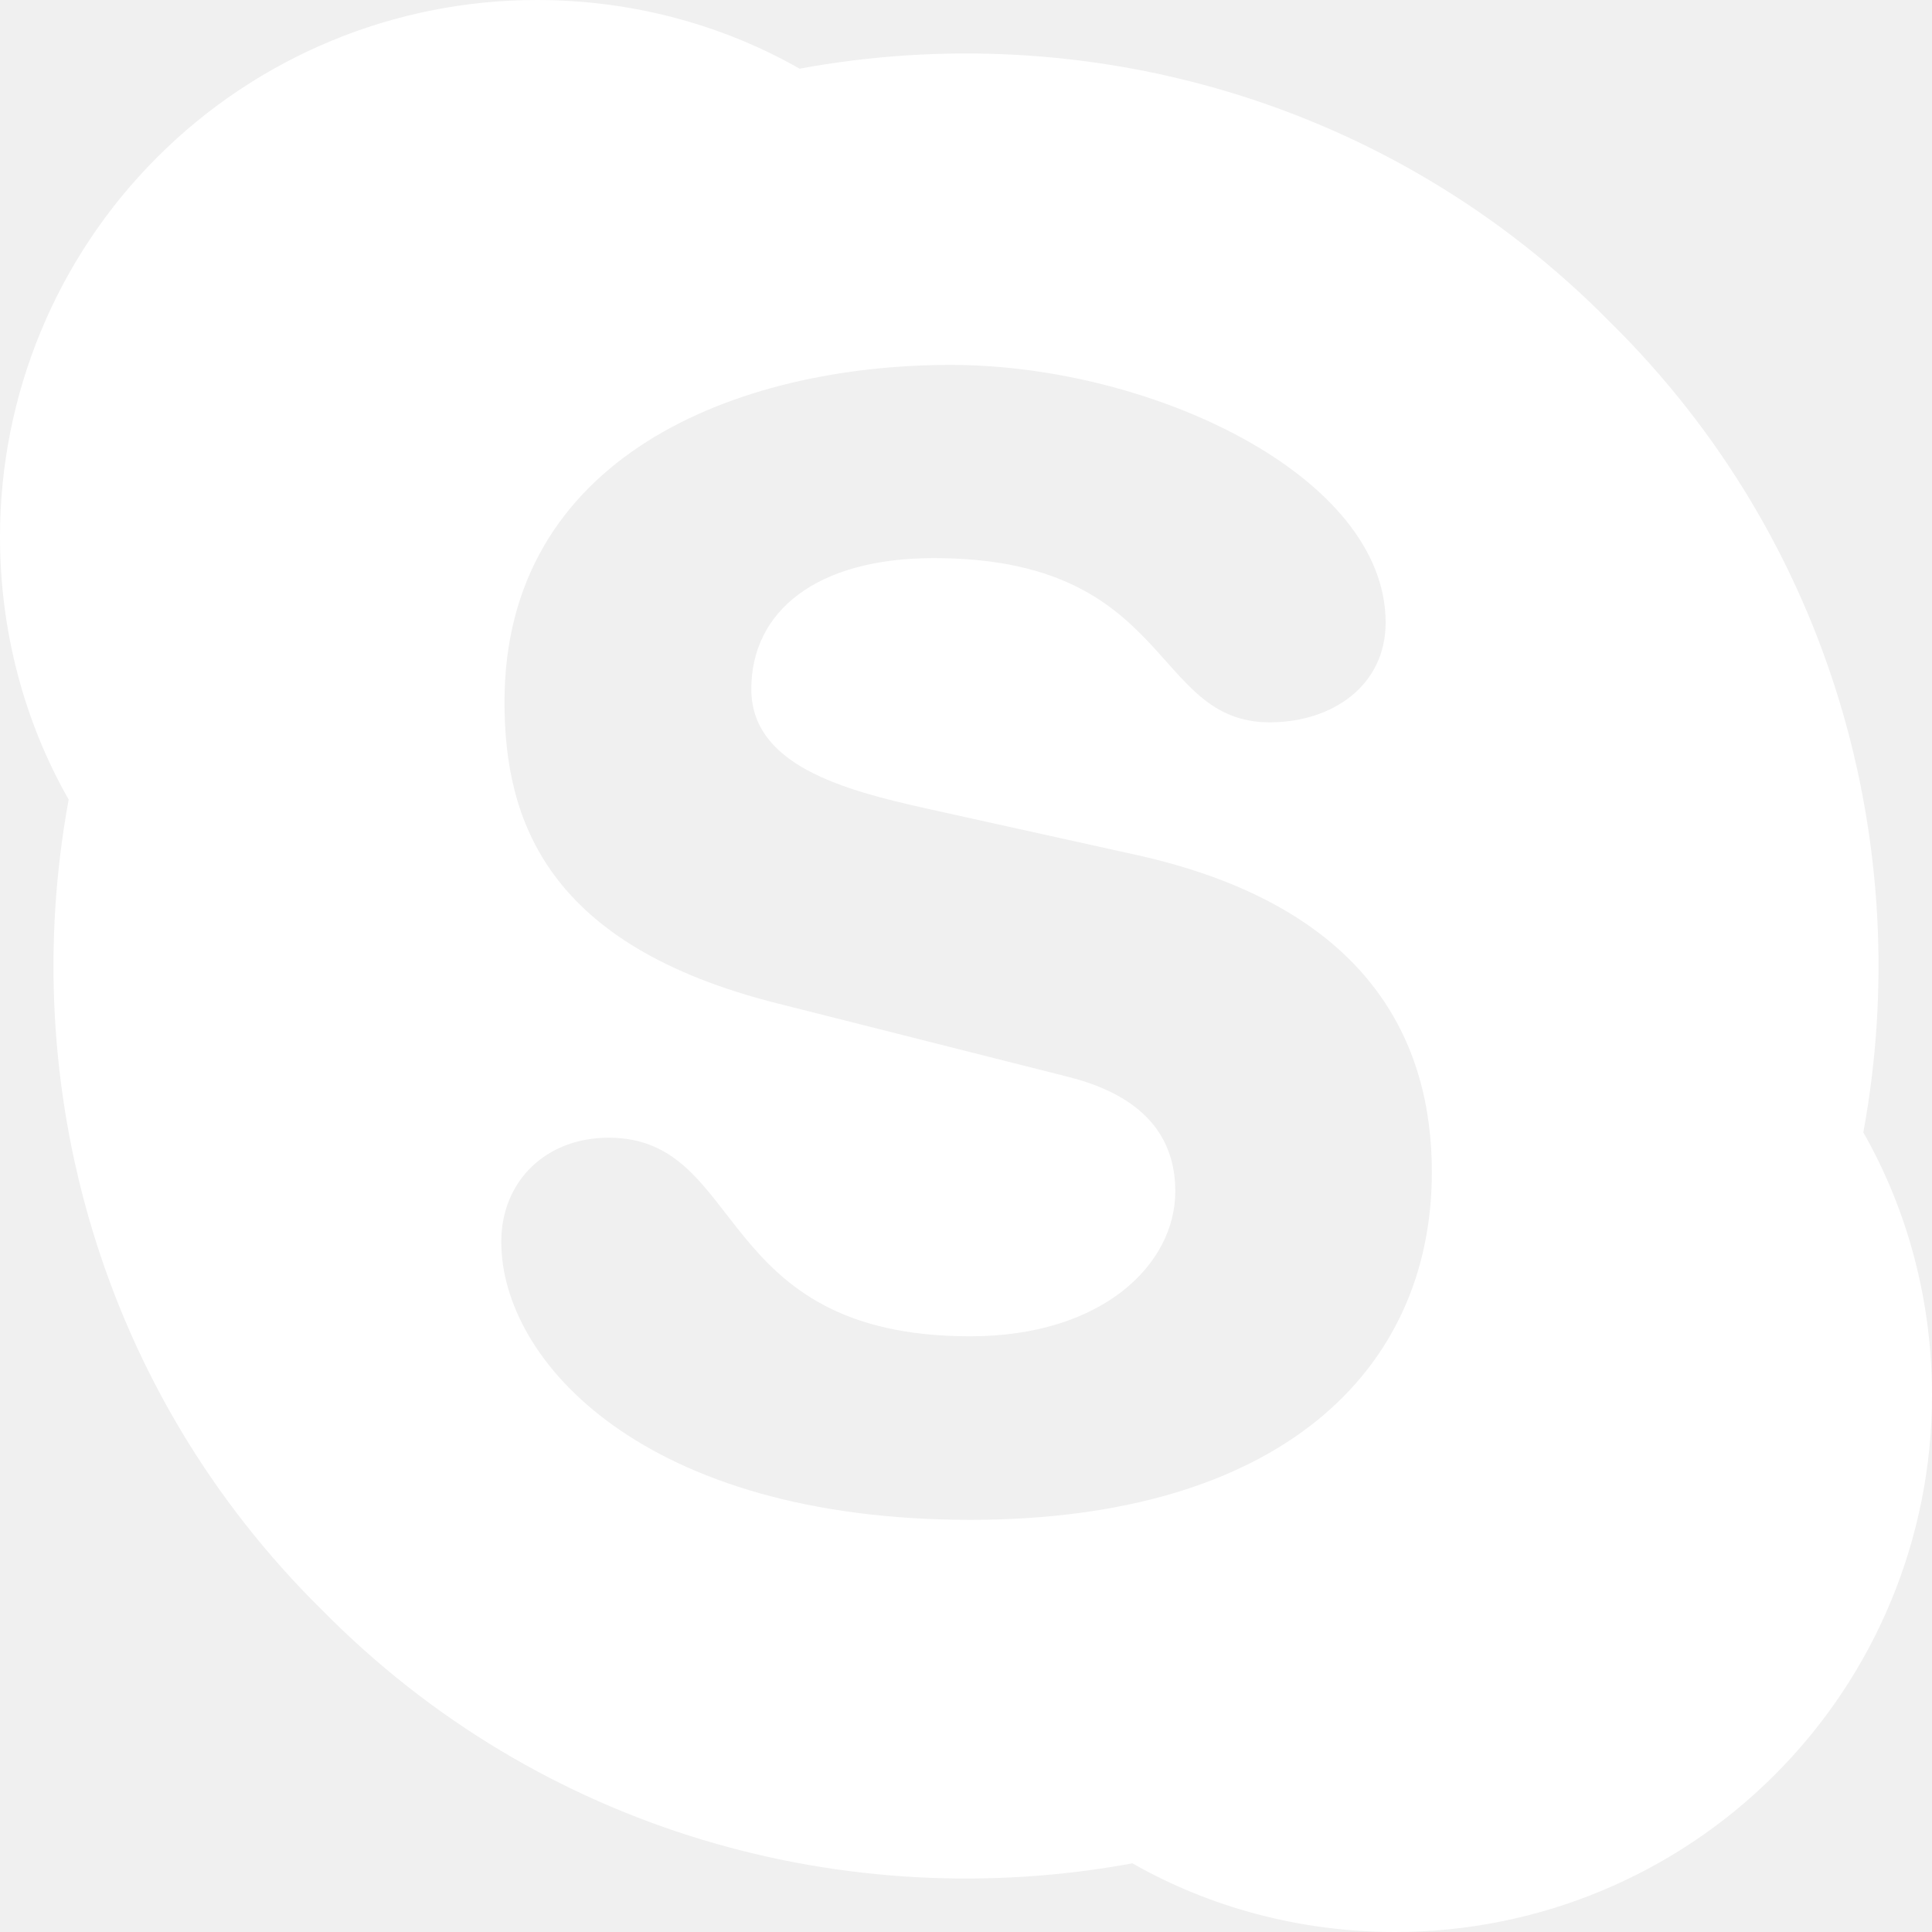
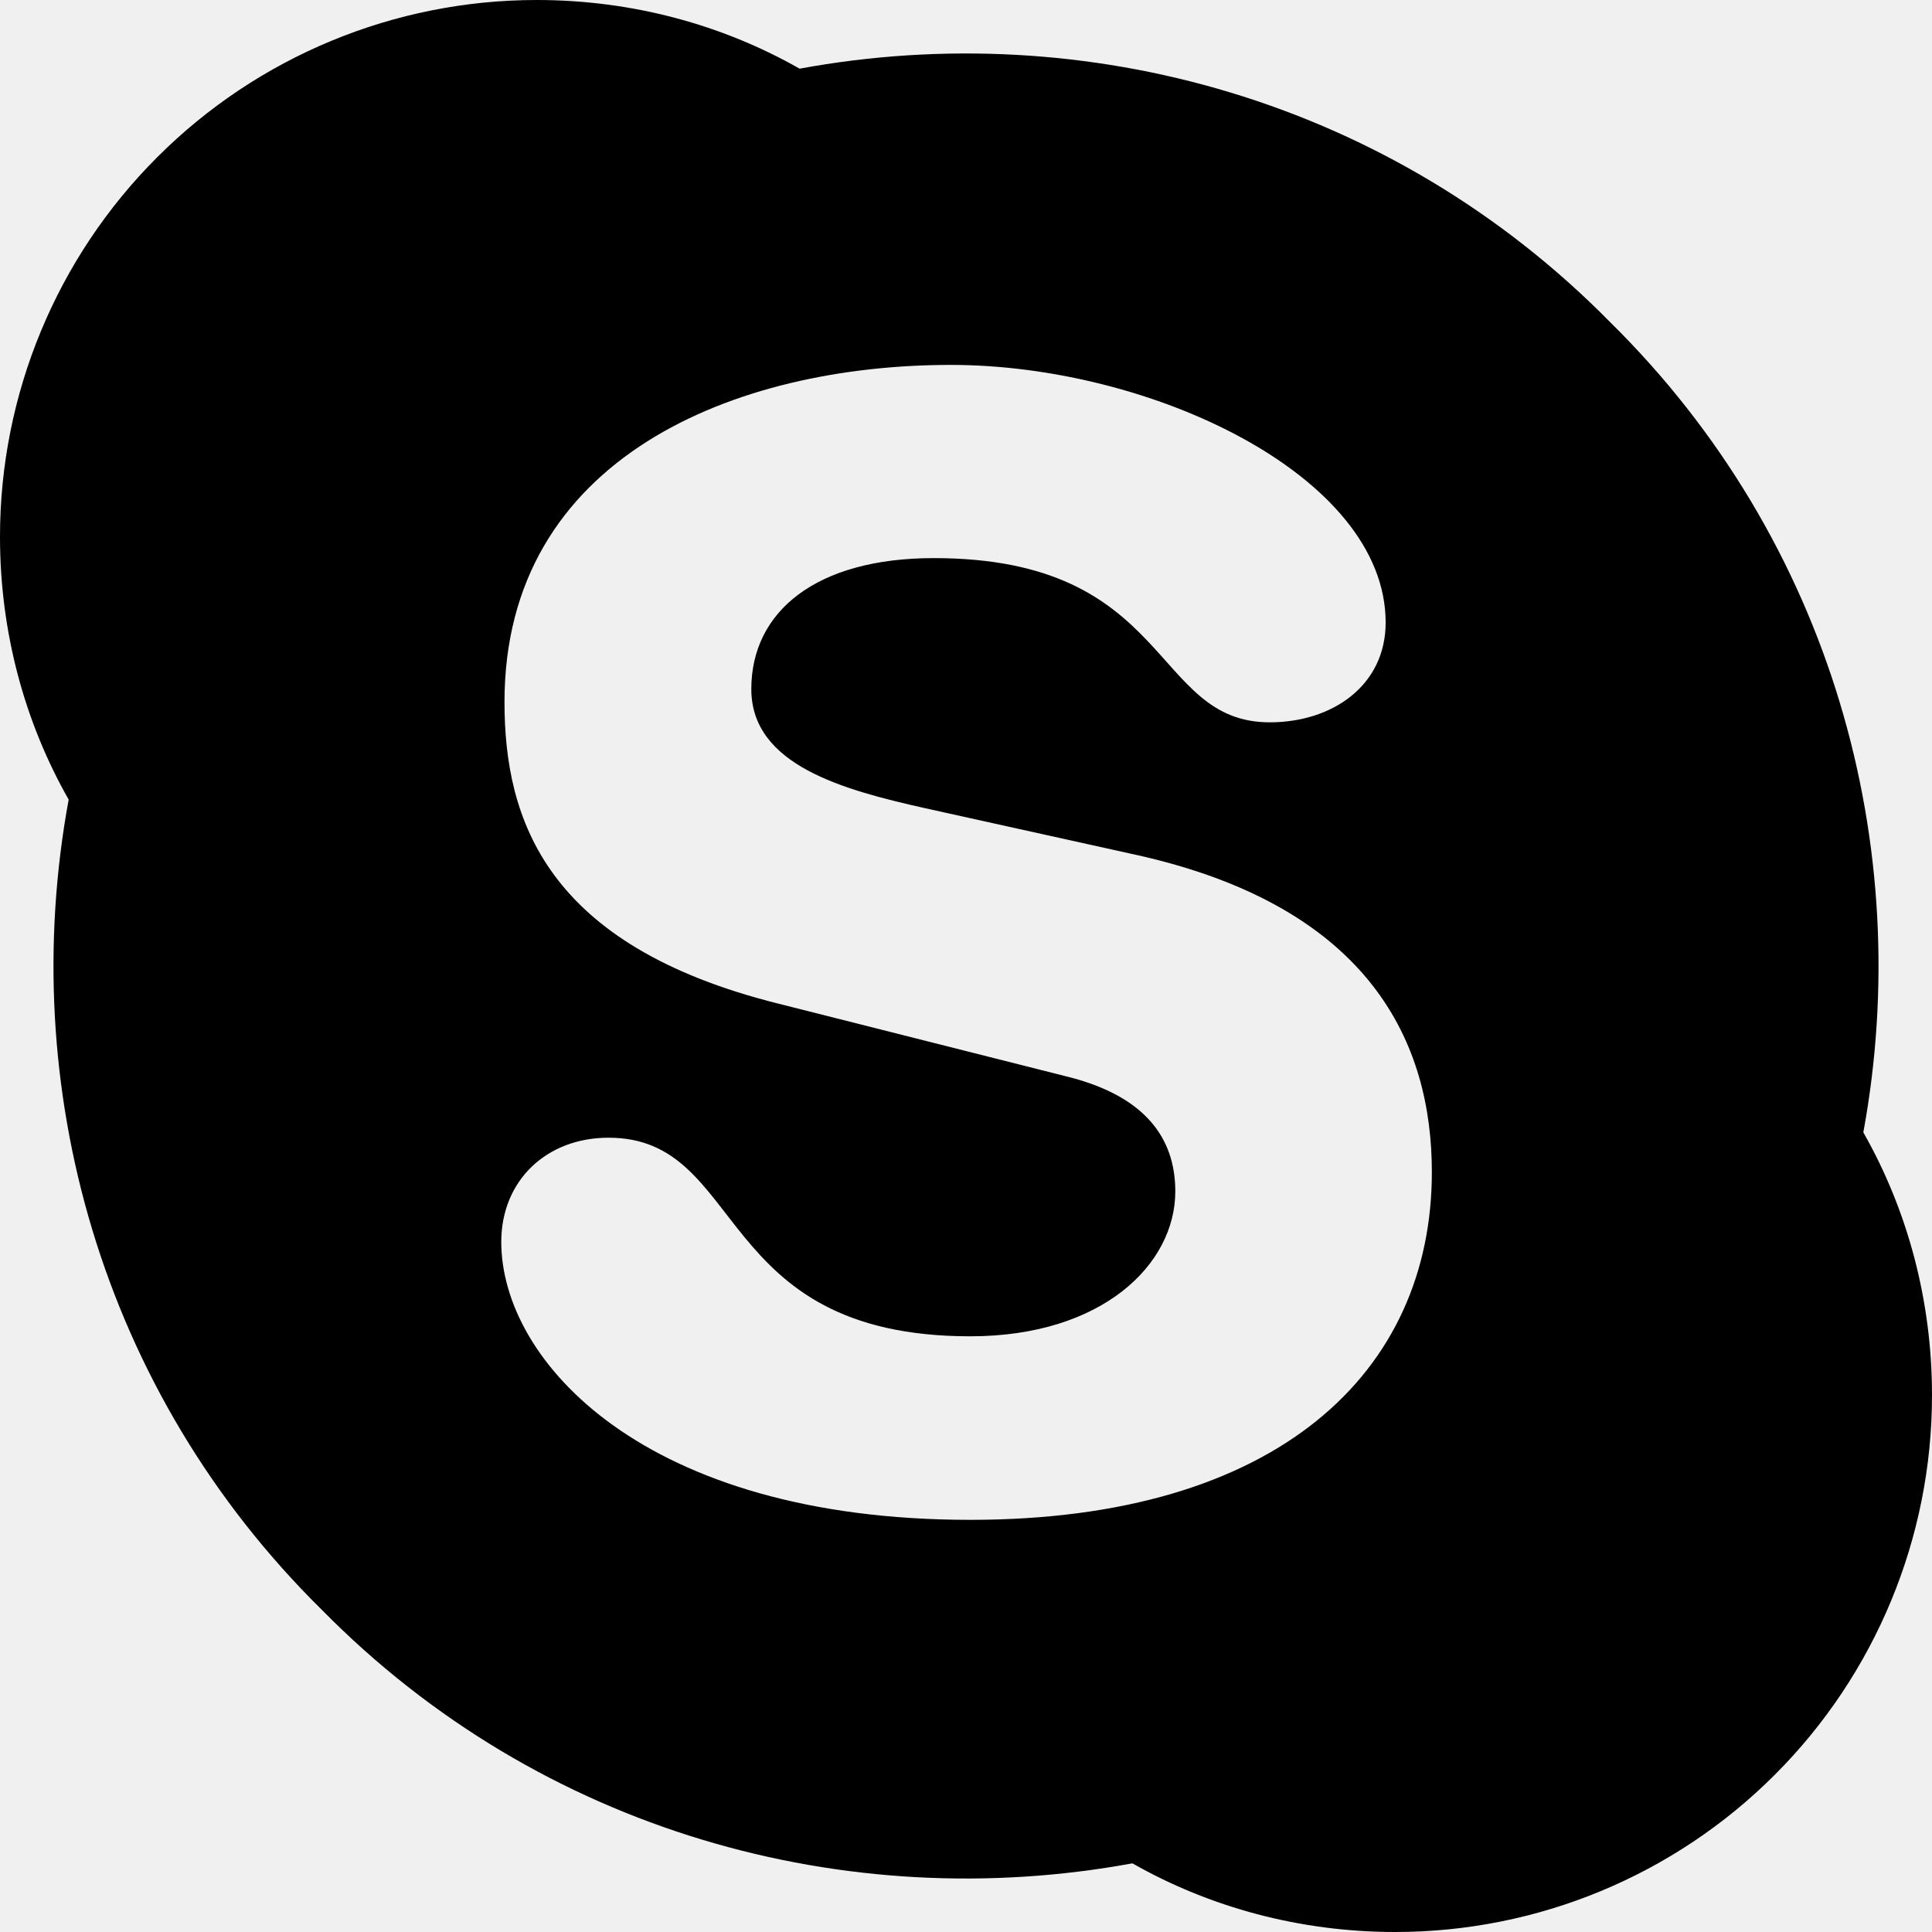
<svg xmlns="http://www.w3.org/2000/svg" width="24" height="24" viewBox="0 0 24 24" fill="none">
-   <path d="M20 4C22.76 6.72 23.8 10.52 23.147 14.067C23.693 15.027 24 16.147 24 17.333C24 19.101 23.298 20.797 22.047 22.047C20.797 23.298 19.101 24 17.333 24C16.147 24 15.027 23.693 14.067 23.147C10.52 23.8 6.72 22.76 4 20C1.24 17.28 0.2 13.48 0.853 9.933C0.307 8.973 0 7.853 0 6.667C0 4.899 0.702 3.203 1.953 1.953C3.203 0.702 4.899 0 6.667 0C7.853 0 8.973 0.307 9.933 0.853C13.48 0.2 17.28 1.24 20 4ZM12.053 18.88C15.88 18.88 17.787 17.04 17.787 14.56C17.787 12.973 17.04 11.28 14.147 10.627L11.493 10.04C10.48 9.813 9.333 9.507 9.333 8.56C9.333 7.6 10.133 6.933 11.6 6.933C14.573 6.933 14.293 8.973 15.773 8.973C16.547 8.973 17.213 8.52 17.213 7.733C17.213 5.907 14.293 4.533 11.813 4.533C9.133 4.533 6.267 5.68 6.267 8.72C6.267 10.187 6.787 11.747 9.667 12.467L13.253 13.373C14.333 13.64 14.6 14.24 14.6 14.8C14.6 15.707 13.693 16.6 12.053 16.6C8.84 16.6 9.28 14.133 7.56 14.133C6.787 14.133 6.227 14.667 6.227 15.427C6.227 16.907 8 18.88 12.053 18.88Z" fill="white" />
+   <path d="M20 4C22.76 6.72 23.8 10.52 23.147 14.067C23.693 15.027 24 16.147 24 17.333C24 19.101 23.298 20.797 22.047 22.047C20.797 23.298 19.101 24 17.333 24C16.147 24 15.027 23.693 14.067 23.147C10.52 23.8 6.72 22.76 4 20C1.24 17.28 0.2 13.48 0.853 9.933C0.307 8.973 0 7.853 0 6.667C0 4.899 0.702 3.203 1.953 1.953C3.203 0.702 4.899 0 6.667 0C7.853 0 8.973 0.307 9.933 0.853C13.48 0.2 17.28 1.24 20 4ZM12.053 18.88C15.88 18.88 17.787 17.04 17.787 14.56C17.787 12.973 17.04 11.28 14.147 10.627L11.493 10.04C10.48 9.813 9.333 9.507 9.333 8.56C9.333 7.6 10.133 6.933 11.6 6.933C14.573 6.933 14.293 8.973 15.773 8.973C16.547 8.973 17.213 8.52 17.213 7.733C17.213 5.907 14.293 4.533 11.813 4.533C9.133 4.533 6.267 5.68 6.267 8.72C6.267 10.187 6.787 11.747 9.667 12.467L13.253 13.373C14.333 13.64 14.6 14.24 14.6 14.8C14.6 15.707 13.693 16.6 12.053 16.6C8.84 16.6 9.28 14.133 7.56 14.133C6.787 14.133 6.227 14.667 6.227 15.427C6.227 16.907 8 18.88 12.053 18.88Z" fill="currentColor" />
</svg>
